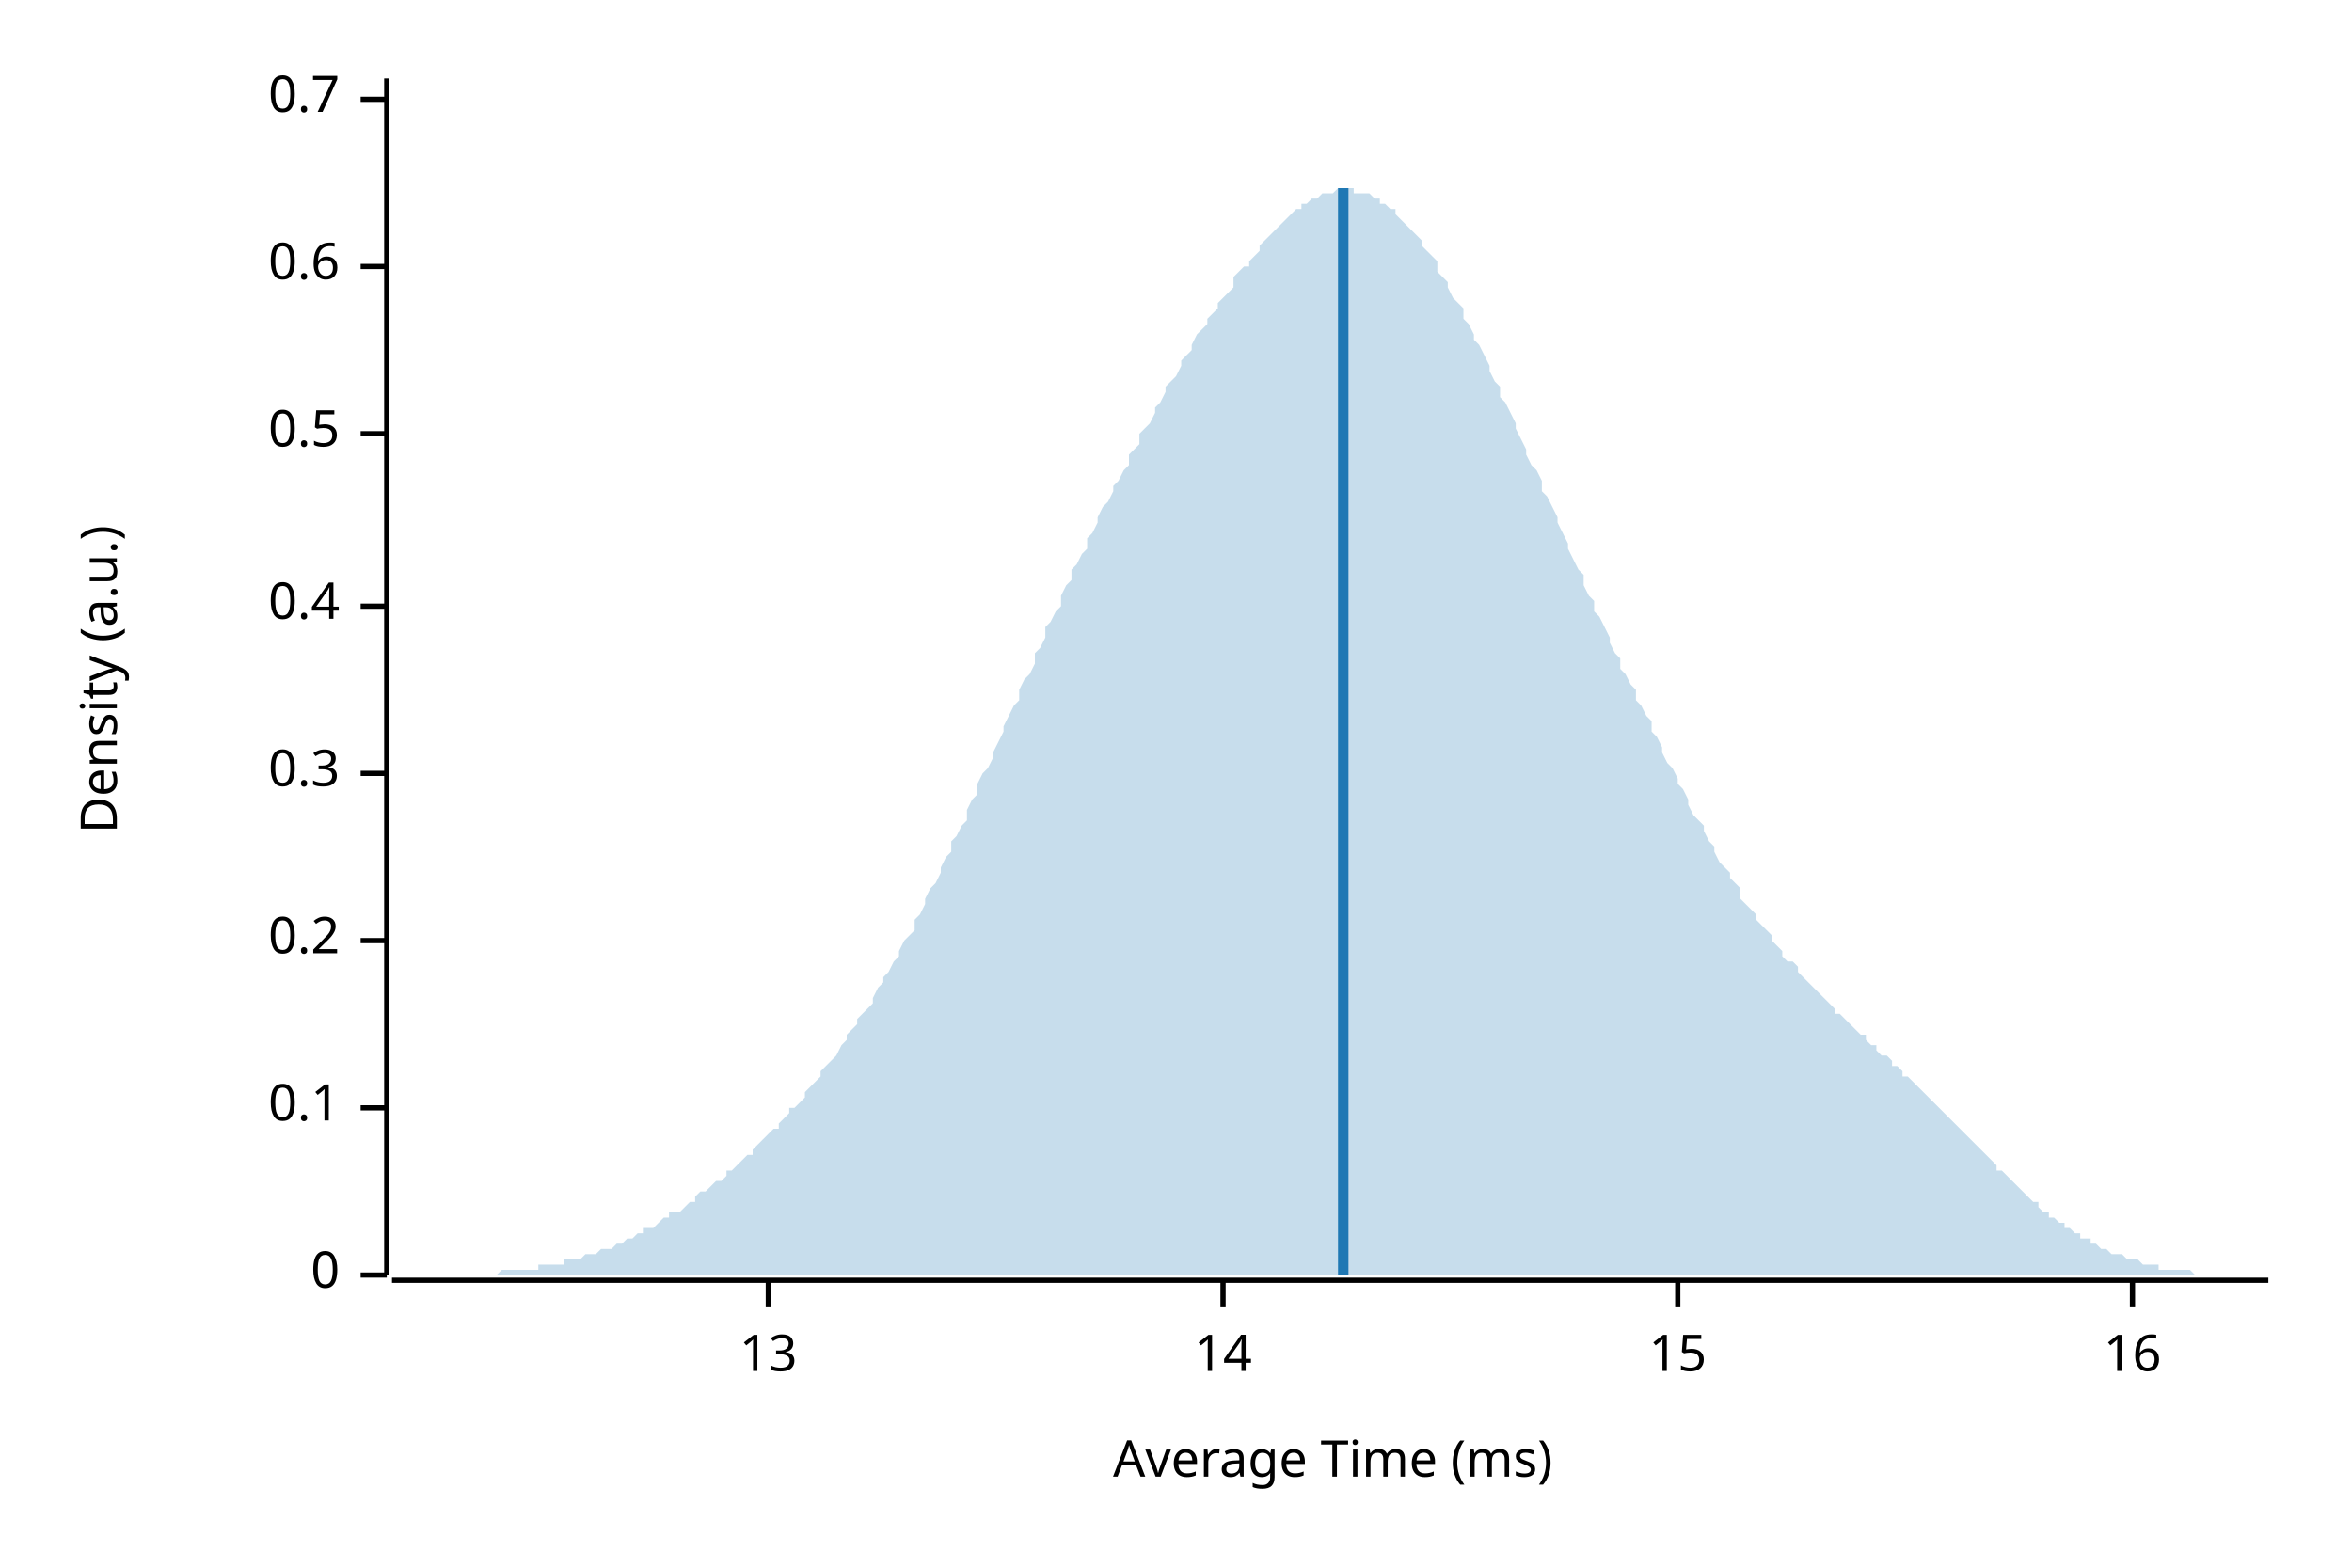
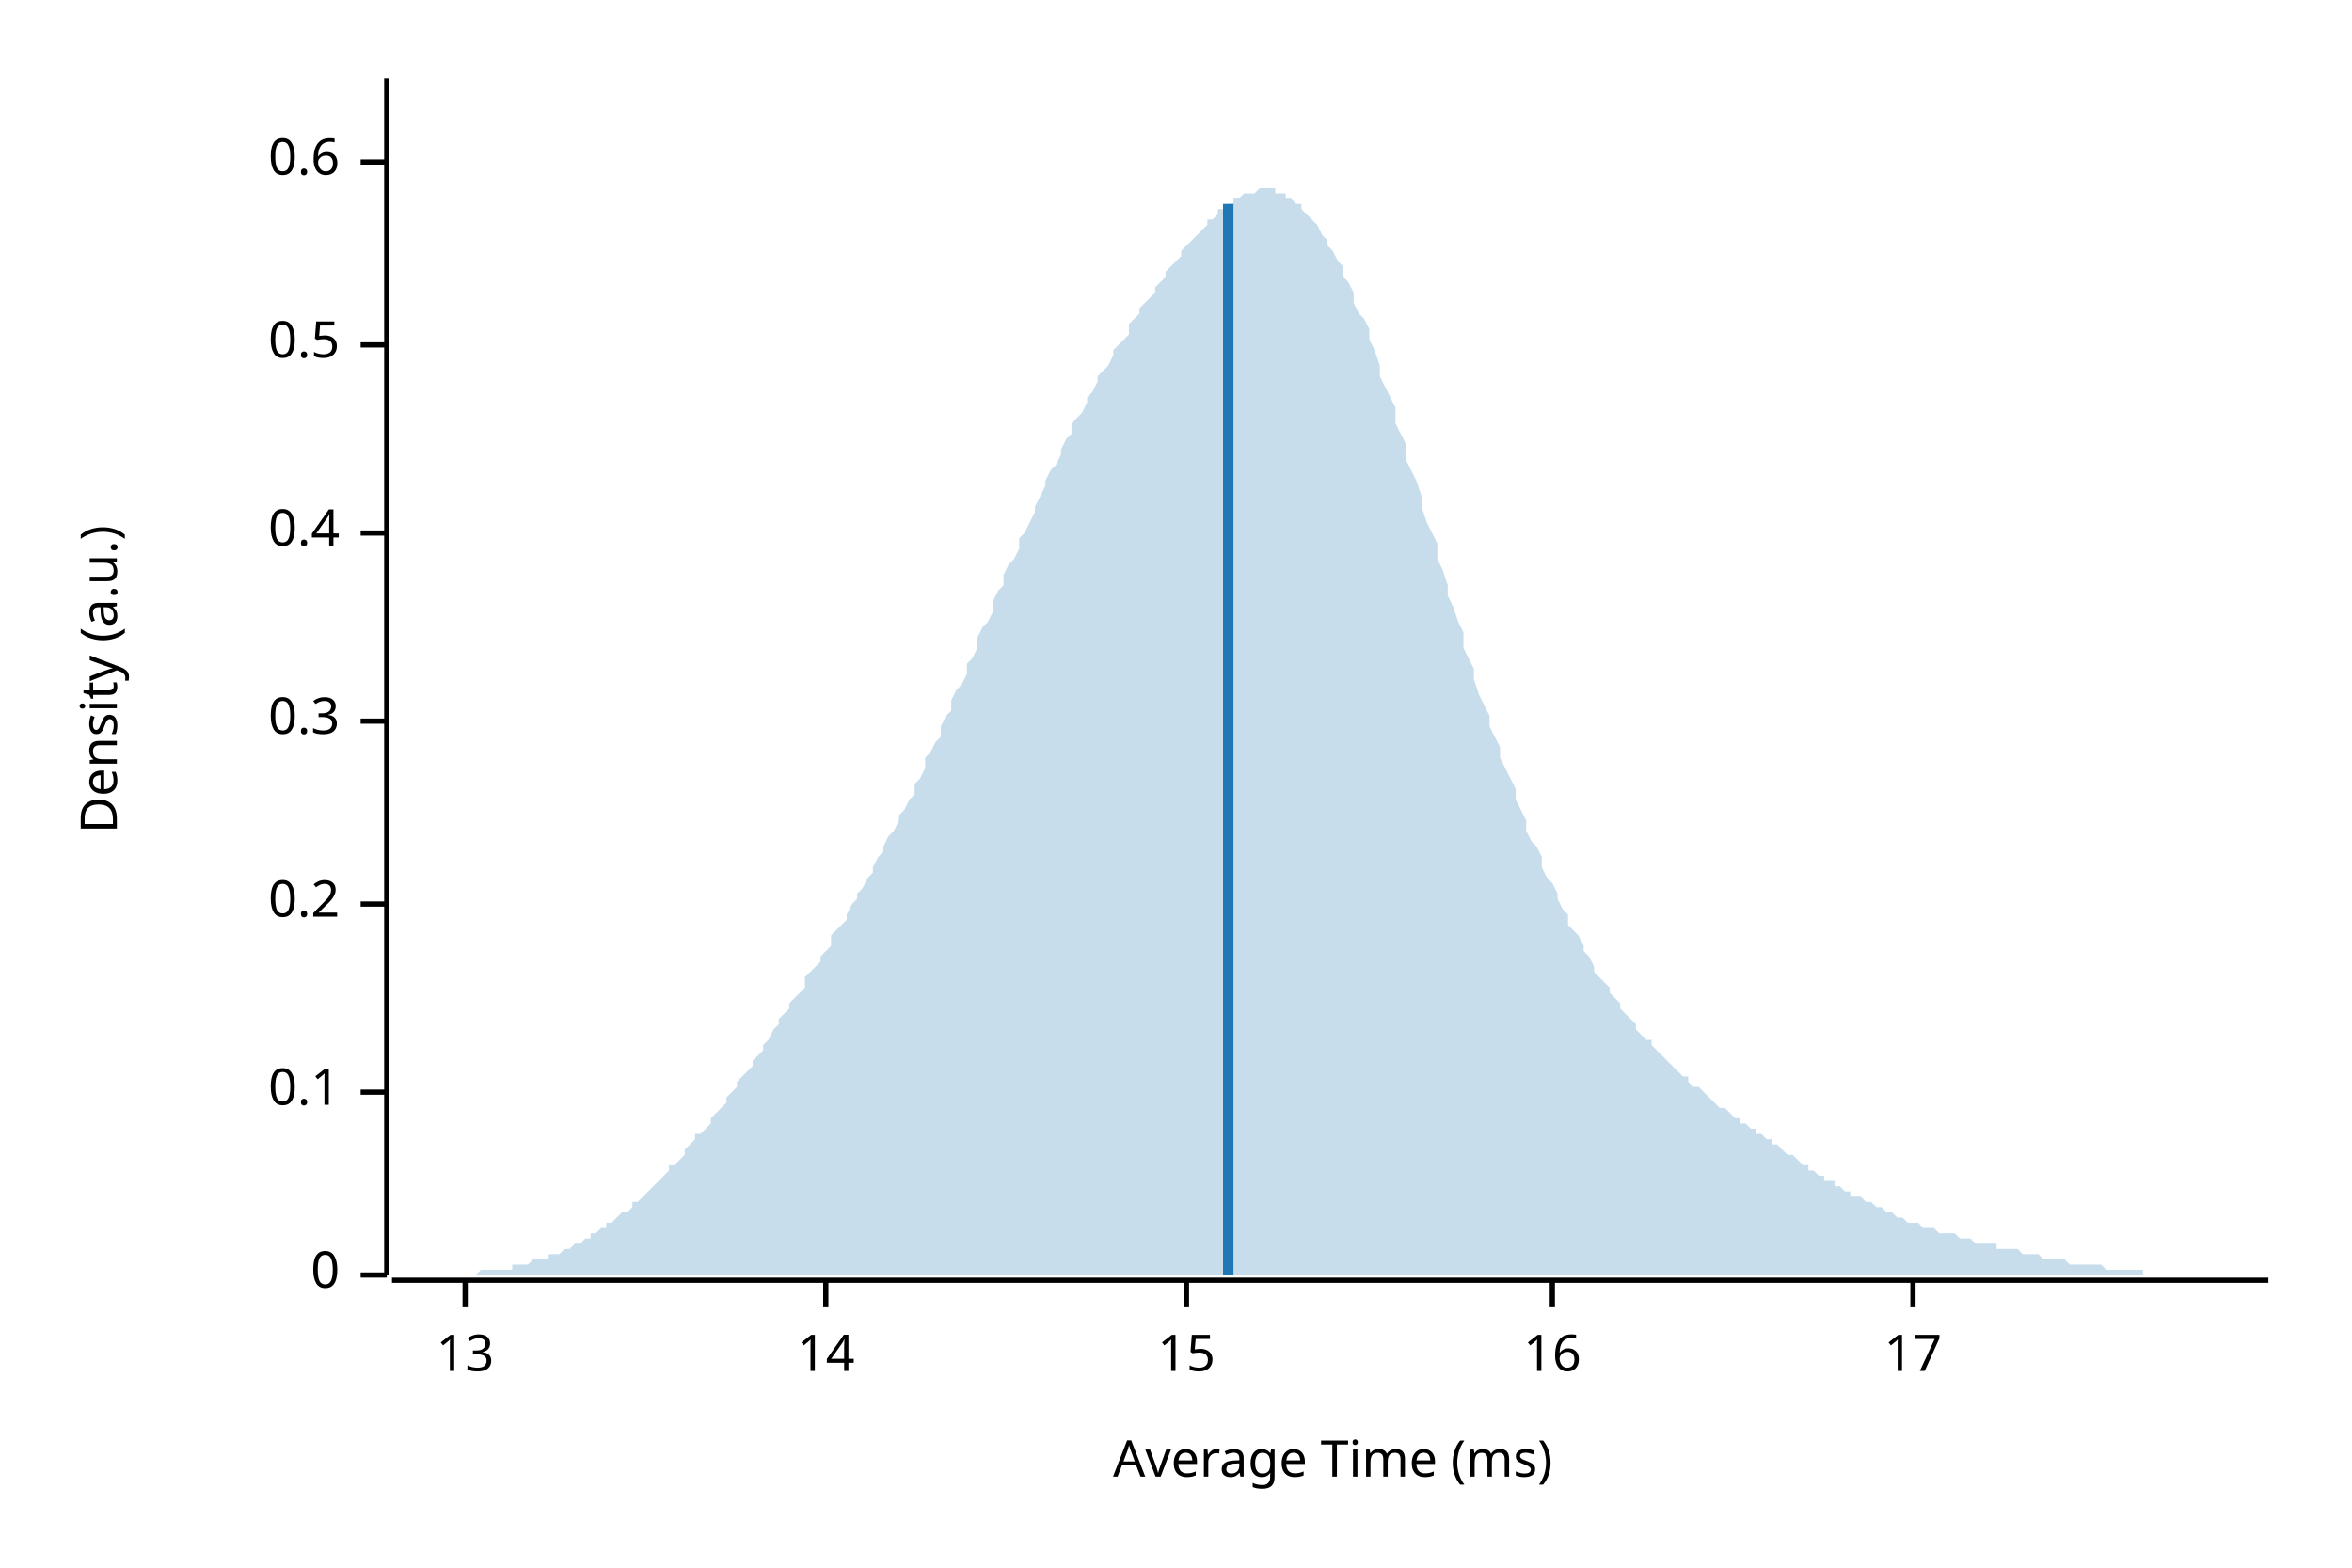
<svg xmlns="http://www.w3.org/2000/svg" width="450" height="300" viewBox="0 0 450 300">
  <text x="15" y="130" dy="0.76em" text-anchor="middle" font-family="sans-serif" font-size="9.677" opacity="1" fill="#000000" transform="rotate(270, 15, 130)">
Density (a.u.)
</text>
  <text x="255" y="285" dy="-0.5ex" text-anchor="middle" font-family="sans-serif" font-size="9.677" opacity="1" fill="#000000">
Average Time (ms)
</text>
  <polyline fill="none" opacity="1" stroke="#000000" stroke-width="1" points="74,15 74,244 " />
  <text x="65" y="244" dy="0.5ex" text-anchor="end" font-family="sans-serif" font-size="9.677" opacity="1" fill="#000000">
0
</text>
  <polyline fill="none" opacity="1" stroke="#000000" stroke-width="1" points="69,244 74,244 " />
-   <text x="65" y="212" dy="0.5ex" text-anchor="end" font-family="sans-serif" font-size="9.677" opacity="1" fill="#000000">
+   <text x="65" y="209" dy="0.5ex" text-anchor="end" font-family="sans-serif" font-size="9.677" opacity="1" fill="#000000">
0.1
</text>
-   <polyline fill="none" opacity="1" stroke="#000000" stroke-width="1" points="69,212 74,212 " />
-   <text x="65" y="180" dy="0.5ex" text-anchor="end" font-family="sans-serif" font-size="9.677" opacity="1" fill="#000000">
+   <polyline fill="none" opacity="1" stroke="#000000" stroke-width="1" points="69,209 74,209 " />
+   <text x="65" y="173" dy="0.5ex" text-anchor="end" font-family="sans-serif" font-size="9.677" opacity="1" fill="#000000">
0.2
</text>
-   <polyline fill="none" opacity="1" stroke="#000000" stroke-width="1" points="69,180 74,180 " />
-   <text x="65" y="148" dy="0.5ex" text-anchor="end" font-family="sans-serif" font-size="9.677" opacity="1" fill="#000000">
+   <polyline fill="none" opacity="1" stroke="#000000" stroke-width="1" points="69,173 74,173 " />
+   <text x="65" y="138" dy="0.5ex" text-anchor="end" font-family="sans-serif" font-size="9.677" opacity="1" fill="#000000">
0.3
</text>
-   <polyline fill="none" opacity="1" stroke="#000000" stroke-width="1" points="69,148 74,148 " />
-   <text x="65" y="116" dy="0.5ex" text-anchor="end" font-family="sans-serif" font-size="9.677" opacity="1" fill="#000000">
+   <polyline fill="none" opacity="1" stroke="#000000" stroke-width="1" points="69,138 74,138 " />
+   <text x="65" y="102" dy="0.5ex" text-anchor="end" font-family="sans-serif" font-size="9.677" opacity="1" fill="#000000">
0.4
</text>
-   <polyline fill="none" opacity="1" stroke="#000000" stroke-width="1" points="69,116 74,116 " />
-   <text x="65" y="83" dy="0.5ex" text-anchor="end" font-family="sans-serif" font-size="9.677" opacity="1" fill="#000000">
+   <polyline fill="none" opacity="1" stroke="#000000" stroke-width="1" points="69,102 74,102 " />
+   <text x="65" y="66" dy="0.5ex" text-anchor="end" font-family="sans-serif" font-size="9.677" opacity="1" fill="#000000">
0.5
</text>
-   <polyline fill="none" opacity="1" stroke="#000000" stroke-width="1" points="69,83 74,83 " />
-   <text x="65" y="51" dy="0.5ex" text-anchor="end" font-family="sans-serif" font-size="9.677" opacity="1" fill="#000000">
+   <polyline fill="none" opacity="1" stroke="#000000" stroke-width="1" points="69,66 74,66 " />
+   <text x="65" y="31" dy="0.5ex" text-anchor="end" font-family="sans-serif" font-size="9.677" opacity="1" fill="#000000">
0.6
</text>
-   <polyline fill="none" opacity="1" stroke="#000000" stroke-width="1" points="69,51 74,51 " />
-   <text x="65" y="19" dy="0.5ex" text-anchor="end" font-family="sans-serif" font-size="9.677" opacity="1" fill="#000000">
- 0.7
- </text>
-   <polyline fill="none" opacity="1" stroke="#000000" stroke-width="1" points="69,19 74,19 " />
+   <polyline fill="none" opacity="1" stroke="#000000" stroke-width="1" points="69,31 74,31 " />
  <polyline fill="none" opacity="1" stroke="#000000" stroke-width="1" points="75,245 434,245 " />
-   <text x="147" y="255" dy="0.76em" text-anchor="middle" font-family="sans-serif" font-size="9.677" opacity="1" fill="#000000">
+   <text x="89" y="255" dy="0.76em" text-anchor="middle" font-family="sans-serif" font-size="9.677" opacity="1" fill="#000000">
13
</text>
-   <polyline fill="none" opacity="1" stroke="#000000" stroke-width="1" points="147,245 147,250 " />
-   <text x="234" y="255" dy="0.76em" text-anchor="middle" font-family="sans-serif" font-size="9.677" opacity="1" fill="#000000">
+   <polyline fill="none" opacity="1" stroke="#000000" stroke-width="1" points="89,245 89,250 " />
+   <text x="158" y="255" dy="0.76em" text-anchor="middle" font-family="sans-serif" font-size="9.677" opacity="1" fill="#000000">
14
</text>
-   <polyline fill="none" opacity="1" stroke="#000000" stroke-width="1" points="234,245 234,250 " />
-   <text x="321" y="255" dy="0.76em" text-anchor="middle" font-family="sans-serif" font-size="9.677" opacity="1" fill="#000000">
+   <polyline fill="none" opacity="1" stroke="#000000" stroke-width="1" points="158,245 158,250 " />
+   <text x="227" y="255" dy="0.76em" text-anchor="middle" font-family="sans-serif" font-size="9.677" opacity="1" fill="#000000">
15
</text>
-   <polyline fill="none" opacity="1" stroke="#000000" stroke-width="1" points="321,245 321,250 " />
-   <text x="408" y="255" dy="0.76em" text-anchor="middle" font-family="sans-serif" font-size="9.677" opacity="1" fill="#000000">
+   <polyline fill="none" opacity="1" stroke="#000000" stroke-width="1" points="227,245 227,250 " />
+   <text x="297" y="255" dy="0.76em" text-anchor="middle" font-family="sans-serif" font-size="9.677" opacity="1" fill="#000000">
16
</text>
-   <polyline fill="none" opacity="1" stroke="#000000" stroke-width="1" points="408,245 408,250 " />
-   <polygon opacity="0.25" fill="#1F78B4" points="75,244 75,244 76,244 77,244 77,244 78,244 79,244 80,244 80,244 81,244 82,244 82,244 83,244 84,244 85,244 85,244 86,244 87,244 87,244 88,244 89,244 90,244 90,244 91,244 92,244 92,244 93,244 94,244 95,244 95,244 96,243 97,243 98,243 98,243 99,243 100,243 100,243 101,243 102,243 103,243 103,242 104,242 105,242 105,242 106,242 107,242 108,242 108,241 109,241 110,241 110,241 111,241 112,240 113,240 113,240 114,240 115,239 116,239 116,239 117,239 118,238 118,238 119,238 120,237 121,237 121,237 122,236 123,236 123,235 124,235 125,235 126,234 126,234 127,233 128,233 128,232 129,232 130,232 131,231 131,231 132,230 133,230 133,229 134,228 135,228 136,227 136,227 137,226 138,226 139,225 139,224 140,224 141,223 141,223 142,222 143,221 144,221 144,220 145,219 146,218 146,218 147,217 148,216 149,216 149,215 150,214 151,213 151,212 152,212 153,211 154,210 154,209 155,208 156,207 157,206 157,205 158,204 159,203 159,203 160,202 161,200 162,199 162,198 163,197 164,196 164,195 165,194 166,193 167,192 167,191 168,189 169,188 169,187 170,186 171,184 172,183 172,182 173,180 174,179 175,178 175,176 176,175 177,173 177,172 178,170 179,169 180,167 180,166 181,164 182,163 182,161 183,160 184,158 185,157 185,155 186,153 187,152 187,150 188,148 189,147 190,145 190,144 191,142 192,140 192,139 193,137 194,135 195,134 195,132 196,130 197,129 198,127 198,125 199,124 200,122 200,120 201,119 202,117 203,116 203,114 204,112 205,111 205,109 206,108 207,106 208,105 208,103 209,102 210,100 210,99 211,97 212,96 213,94 213,93 214,92 215,90 216,89 216,87 217,86 218,85 218,83 219,82 220,81 221,79 221,78 222,77 223,75 223,74 224,73 225,72 226,70 226,69 227,68 228,67 228,66 229,64 230,63 231,62 231,61 232,60 233,59 233,58 234,57 235,56 236,55 236,53 237,52 238,51 239,51 239,50 240,49 241,48 241,47 242,46 243,45 244,44 244,44 245,43 246,42 246,42 247,41 248,40 249,40 249,39 250,39 251,38 251,38 252,38 253,37 254,37 254,37 255,37 256,36 257,36 257,36 258,36 259,36 259,37 260,37 261,37 262,37 262,37 263,38 264,38 264,39 265,39 266,40 267,40 267,41 268,42 269,43 269,43 270,44 271,45 272,46 272,47 273,48 274,49 275,50 275,52 276,53 277,54 277,55 278,57 279,58 280,59 280,61 281,62 282,64 282,65 283,66 284,68 285,70 285,71 286,73 287,74 287,76 288,77 289,79 290,81 290,82 291,84 292,86 292,87 293,89 294,90 295,92 295,94 296,95 297,97 298,99 298,100 299,102 300,104 300,105 301,107 302,109 303,110 303,112 304,114 305,115 305,117 306,118 307,120 308,122 308,123 309,125 310,126 310,128 311,129 312,131 313,132 313,134 314,135 315,137 316,138 316,140 317,141 318,143 318,144 319,146 320,147 321,149 321,150 322,151 323,153 323,154 324,156 325,157 326,158 326,159 327,161 328,162 328,163 329,165 330,166 331,167 331,168 332,169 333,170 333,172 334,173 335,174 336,175 336,176 337,177 338,178 339,179 339,180 340,181 341,182 341,183 342,184 343,184 344,185 344,186 345,187 346,188 346,188 347,189 348,190 349,191 349,191 350,192 351,193 351,194 352,194 353,195 354,196 354,196 355,197 356,198 357,198 357,199 358,200 359,200 359,201 360,202 361,202 362,203 362,204 363,204 364,205 364,206 365,206 366,207 367,208 367,208 368,209 369,210 369,210 370,211 371,212 372,213 372,213 373,214 374,215 375,216 375,216 376,217 377,218 377,218 378,219 379,220 380,221 380,221 381,222 382,223 382,224 383,224 384,225 385,226 385,226 386,227 387,228 387,228 388,229 389,230 390,230 390,231 391,232 392,232 392,233 393,233 394,234 395,234 395,235 396,235 397,236 398,236 398,237 399,237 400,237 400,238 401,238 402,239 403,239 403,239 404,240 405,240 405,240 406,240 407,241 408,241 408,241 409,241 410,242 410,242 411,242 412,242 413,242 413,243 414,243 415,243 416,243 416,243 417,243 418,243 418,243 419,243 420,244 421,244 421,244 422,244 423,244 423,244 424,244 425,244 426,244 426,244 427,244 428,244 428,244 429,244 430,244 431,244 431,244 432,244 433,244 434,244 434,244 75,244 " />
-   <polyline fill="none" opacity="1" stroke="#1F78B4" stroke-width="2" points="257,244 257,36 " />
+   <polyline fill="none" opacity="1" stroke="#000000" stroke-width="1" points="297,245 297,250 " />
+   <text x="366" y="255" dy="0.76em" text-anchor="middle" font-family="sans-serif" font-size="9.677" opacity="1" fill="#000000">
+ 17
+ </text>
+   <polyline fill="none" opacity="1" stroke="#000000" stroke-width="1" points="366,245 366,250 " />
+   <polygon opacity="0.25" fill="#1F78B4" points="75,244 75,244 76,244 77,244 77,244 78,244 79,244 80,244 80,244 81,244 82,244 82,244 83,244 84,244 85,244 85,244 86,244 87,244 87,244 88,244 89,244 90,244 90,244 91,244 92,243 92,243 93,243 94,243 95,243 95,243 96,243 97,243 98,243 98,242 99,242 100,242 100,242 101,242 102,241 103,241 103,241 104,241 105,241 105,240 106,240 107,240 108,239 108,239 109,239 110,238 110,238 111,238 112,237 113,237 113,236 114,236 115,235 116,235 116,234 117,234 118,233 118,233 119,232 120,232 121,231 121,230 122,230 123,229 123,229 124,228 125,227 126,226 126,226 127,225 128,224 128,223 129,223 130,222 131,221 131,220 132,219 133,218 133,217 134,217 135,216 136,215 136,214 137,213 138,212 139,211 139,210 140,209 141,208 141,207 142,206 143,205 144,204 144,203 145,202 146,201 146,200 147,199 148,197 149,196 149,195 150,194 151,193 151,192 152,191 153,190 154,189 154,187 155,186 156,185 157,184 157,183 158,182 159,181 159,179 160,178 161,177 162,176 162,175 163,173 164,172 164,171 165,170 166,168 167,167 167,166 168,164 169,163 169,162 170,160 171,159 172,157 172,156 173,155 174,153 175,152 175,150 176,149 177,147 177,145 178,144 179,142 180,141 180,139 181,137 182,136 182,134 183,132 184,131 185,129 185,127 186,126 187,124 187,122 188,120 189,119 190,117 190,115 191,113 192,112 192,110 193,108 194,107 195,105 195,103 196,102 197,100 198,98 198,97 199,95 200,93 200,92 201,90 202,89 203,87 203,86 204,84 205,83 205,81 206,80 207,79 208,77 208,76 209,75 210,73 210,72 211,71 212,70 213,68 213,67 214,66 215,65 216,64 216,62 217,61 218,60 218,59 219,58 220,57 221,56 221,55 222,54 223,53 223,52 224,51 225,50 226,49 226,48 227,47 228,46 228,46 229,45 230,44 231,43 231,42 232,42 233,41 233,40 234,40 235,39 236,39 236,38 237,38 238,37 239,37 239,37 240,37 241,36 241,36 242,36 243,36 244,36 244,37 245,37 246,37 246,38 247,38 248,39 249,39 249,40 250,41 251,42 251,42 252,43 253,45 254,46 254,47 255,48 256,50 257,51 257,53 258,54 259,56 259,58 260,60 261,61 262,63 262,65 263,67 264,70 264,72 265,74 266,76 267,78 267,81 268,83 269,85 269,88 270,90 271,92 272,95 272,97 273,100 274,102 275,104 275,107 276,109 277,112 277,114 278,116 279,119 280,121 280,124 281,126 282,128 282,130 283,133 284,135 285,137 285,139 286,141 287,143 287,145 288,147 289,149 290,151 290,153 291,155 292,157 292,159 293,161 294,162 295,164 295,166 296,168 297,169 298,171 298,172 299,174 300,175 300,177 301,178 302,179 303,181 303,182 304,183 305,185 305,186 306,187 307,188 308,189 308,190 309,191 310,192 310,193 311,194 312,195 313,196 313,197 314,198 315,199 316,199 316,200 317,201 318,202 318,202 319,203 320,204 321,205 321,205 322,206 323,206 323,207 324,208 325,208 326,209 326,209 327,210 328,211 328,211 329,212 330,212 331,213 331,213 332,214 333,214 333,215 334,215 335,216 336,216 336,217 337,217 338,218 339,218 339,219 340,219 341,220 341,220 342,221 343,221 344,222 344,222 345,223 346,223 346,224 347,224 348,225 349,225 349,226 350,226 351,226 351,227 352,227 353,228 354,228 354,229 355,229 356,229 357,230 357,230 358,230 359,231 359,231 360,231 361,232 362,232 362,232 363,233 364,233 364,233 365,234 366,234 367,234 367,234 368,235 369,235 369,235 370,235 371,236 372,236 372,236 373,236 374,236 375,237 375,237 376,237 377,237 377,237 378,238 379,238 380,238 380,238 381,238 382,238 382,239 383,239 384,239 385,239 385,239 386,239 387,240 387,240 388,240 389,240 390,240 390,240 391,241 392,241 392,241 393,241 394,241 395,241 395,241 396,242 397,242 398,242 398,242 399,242 400,242 400,242 401,242 402,242 403,243 403,243 404,243 405,243 405,243 406,243 407,243 408,243 408,243 409,243 410,243 410,244 411,244 412,244 413,244 413,244 414,244 415,244 416,244 416,244 417,244 418,244 418,244 419,244 420,244 421,244 421,244 422,244 423,244 423,244 424,244 425,244 426,244 426,244 427,244 428,244 428,244 429,244 430,244 431,244 431,244 432,244 433,244 434,244 434,244 75,244 " />
+   <polyline fill="none" opacity="1" stroke="#1F78B4" stroke-width="2" points="235,244 235,39 " />
</svg>
